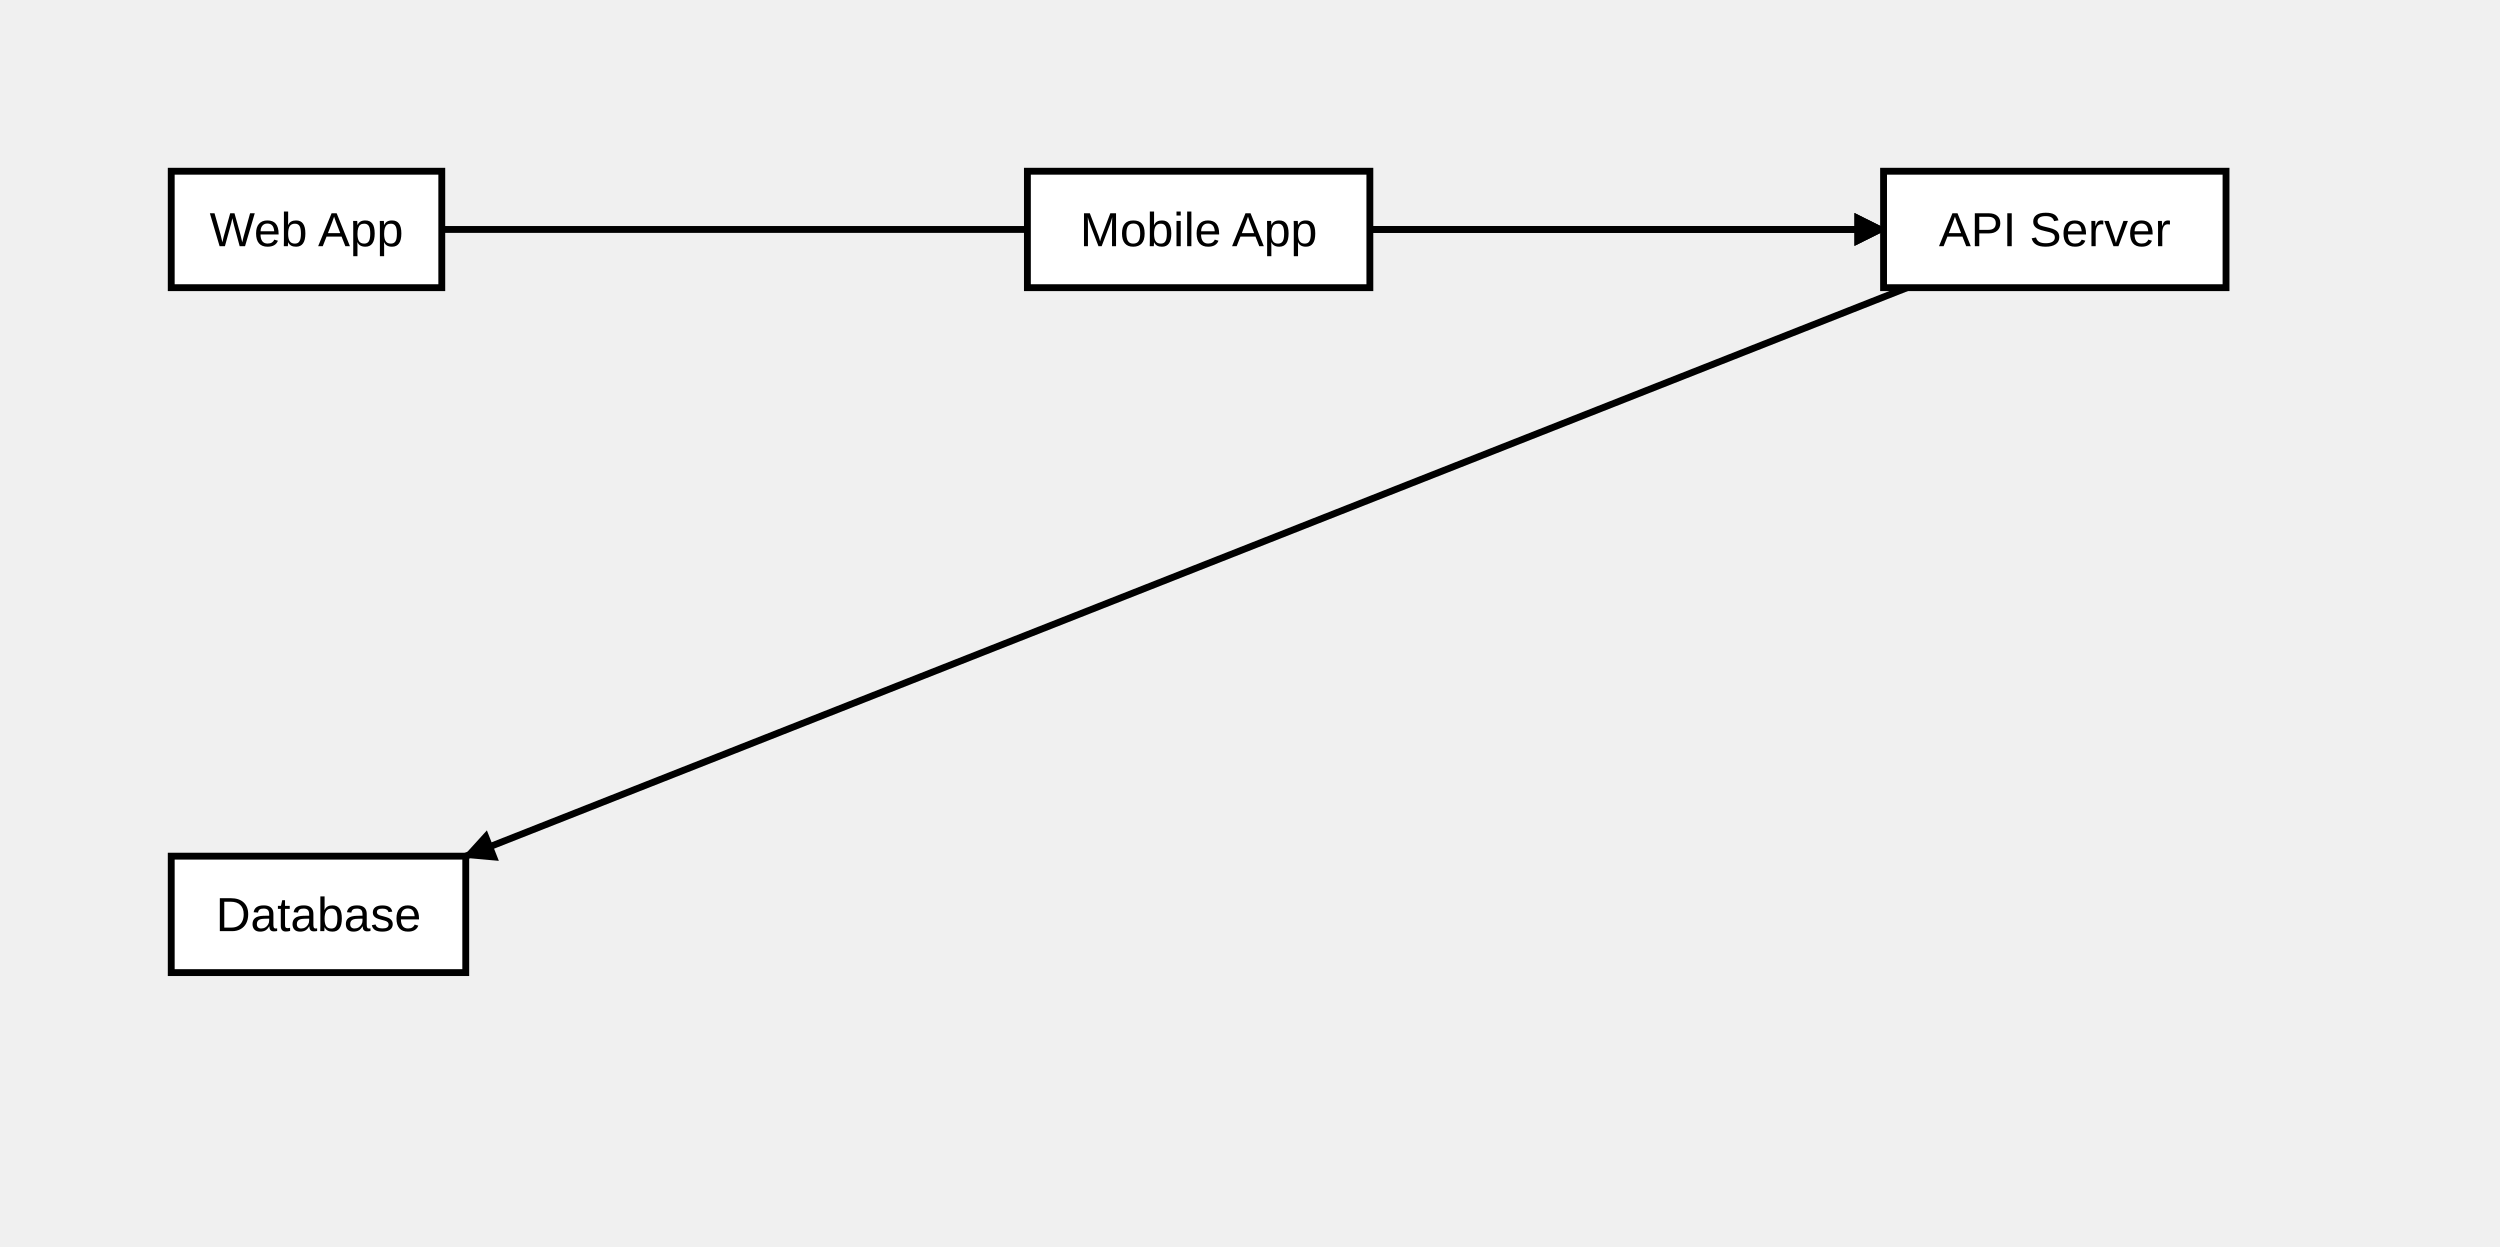
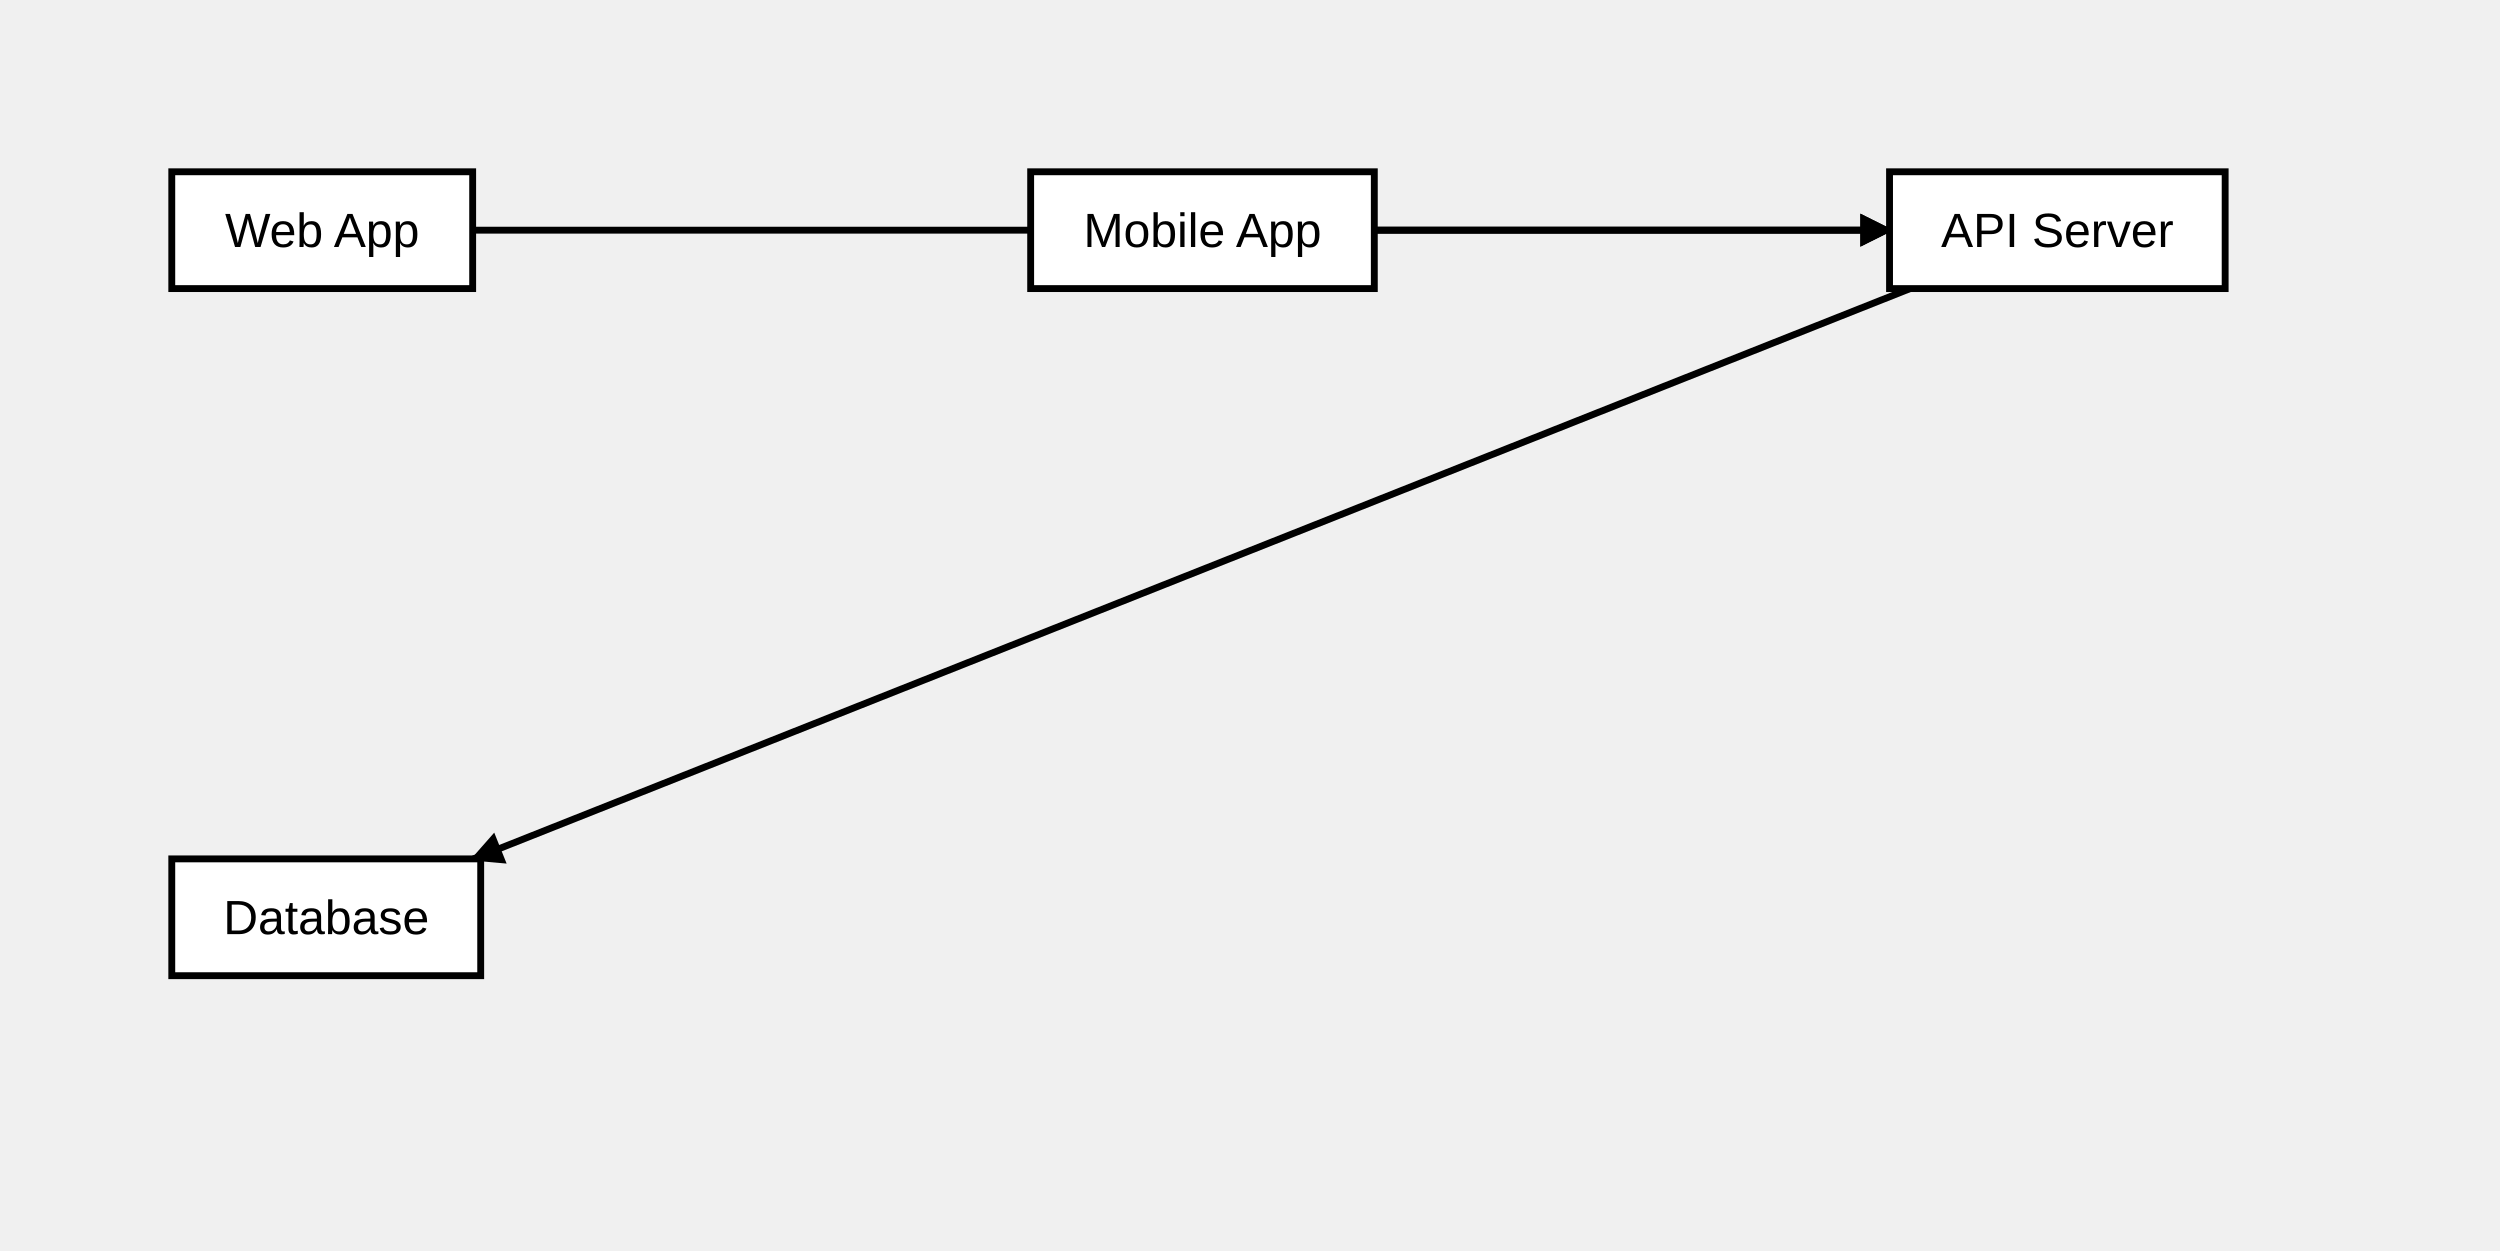
- <svg xmlns="http://www.w3.org/2000/svg" width="730.0" height="364.0" viewBox="0 0 730.0 364.0" version="1.2" baseProfile="tiny" overflow="hidden">
+ <svg xmlns="http://www.w3.org/2000/svg" width="727.69" height="364.0" viewBox="0 0 727.69 364.0" version="1.2" baseProfile="tiny" overflow="hidden">
  <g id="edge-A_to_C">
-     <path fill="none" stroke="#000000" stroke-width="2.0" d="M 129.0 67.0 L 550.0 67.0" />
+     <path fill="none" stroke="#000000" stroke-width="2.0" d="M 137.6 67.0 L 550.0 67.0" />
    <polygon fill="#000000" stroke="#000000" points="550.0,67.0 542.0,63.0 542.0,71.0" />
  </g>
  <g id="edge-B_to_C">
    <path fill="none" stroke="#000000" stroke-width="2.0" d="M 400.0 67.0 L 550.0 67.0" />
    <polygon fill="#000000" stroke="#000000" points="550.0,67.0 542.0,63.0 542.0,71.0" />
  </g>
  <g id="edge-C_to_D">
-     <path fill="none" stroke="#000000" stroke-width="2.0" d="M 556.9 84.0 L 136.0 250.0" />
-     <polygon fill="#000000" stroke="#000000" points="136.0,250.0 144.9,250.8 142.0,243.4" />
+     <path fill="none" stroke="#000000" stroke-width="2.0" d="M 556.0 84.0 L 137.8 250.0" />
+     <polygon fill="#000000" stroke="#000000" points="137.8,250.0 146.7,250.8 143.7,243.3" />
  </g>
  <g id="node-A">
-     <rect fill="#ffffff" stroke="#000000" stroke-width="2.0" x="50.0" y="50.0" width="79.0" height="34.0" />
-     <text fill="#000000" x="89.5" y="71.9" text-anchor="middle" font-family="Arial, Helvetica, sans-serif" font-size="14.0">Web App</text>
+     <rect fill="#ffffff" stroke="#000000" stroke-width="2.0" x="50.0" y="50.0" width="87.582" height="34.0" />
+     <text fill="#000000" x="93.791" y="71.9" text-anchor="middle" font-family="Arial, Helvetica, sans-serif" font-size="14.0">Web App</text>
  </g>
  <g id="node-B">
-     <rect fill="#ffffff" stroke="#000000" stroke-width="2.0" x="300.0" y="50.0" width="100.0" height="34.0" />
-     <text fill="#000000" x="350.0" y="71.9" text-anchor="middle" font-family="Arial, Helvetica, sans-serif" font-size="14.0">Mobile App</text>
+     <rect fill="#ffffff" stroke="#000000" stroke-width="2.0" x="300.0" y="50.0" width="100.028" height="34.0" />
+     <text fill="#000000" x="350.014" y="71.9" text-anchor="middle" font-family="Arial, Helvetica, sans-serif" font-size="14.0">Mobile App</text>
  </g>
  <g id="node-C">
-     <rect fill="#ffffff" stroke="#000000" stroke-width="2.0" x="550.0" y="50.0" width="100.0" height="34.0" />
-     <text fill="#000000" x="600.0" y="71.9" text-anchor="middle" font-family="Arial, Helvetica, sans-serif" font-size="14.0">API Server</text>
+     <rect fill="#ffffff" stroke="#000000" stroke-width="2.0" x="550.0" y="50.0" width="97.69" height="34.0" />
+     <text fill="#000000" x="598.845" y="71.9" text-anchor="middle" font-family="Arial, Helvetica, sans-serif" font-size="14.0">API Server</text>
  </g>
  <g id="node-D">
-     <rect fill="#ffffff" stroke="#000000" stroke-width="2.0" x="50.0" y="250.0" width="86.0" height="34.0" />
-     <text fill="#000000" x="93.0" y="271.9" text-anchor="middle" font-family="Arial, Helvetica, sans-serif" font-size="14.0">Database</text>
+     <rect fill="#ffffff" stroke="#000000" stroke-width="2.0" x="50.0" y="250.0" width="89.92" height="34.0" />
+     <text fill="#000000" x="94.96" y="271.9" text-anchor="middle" font-family="Arial, Helvetica, sans-serif" font-size="14.0">Database</text>
  </g>
</svg>
